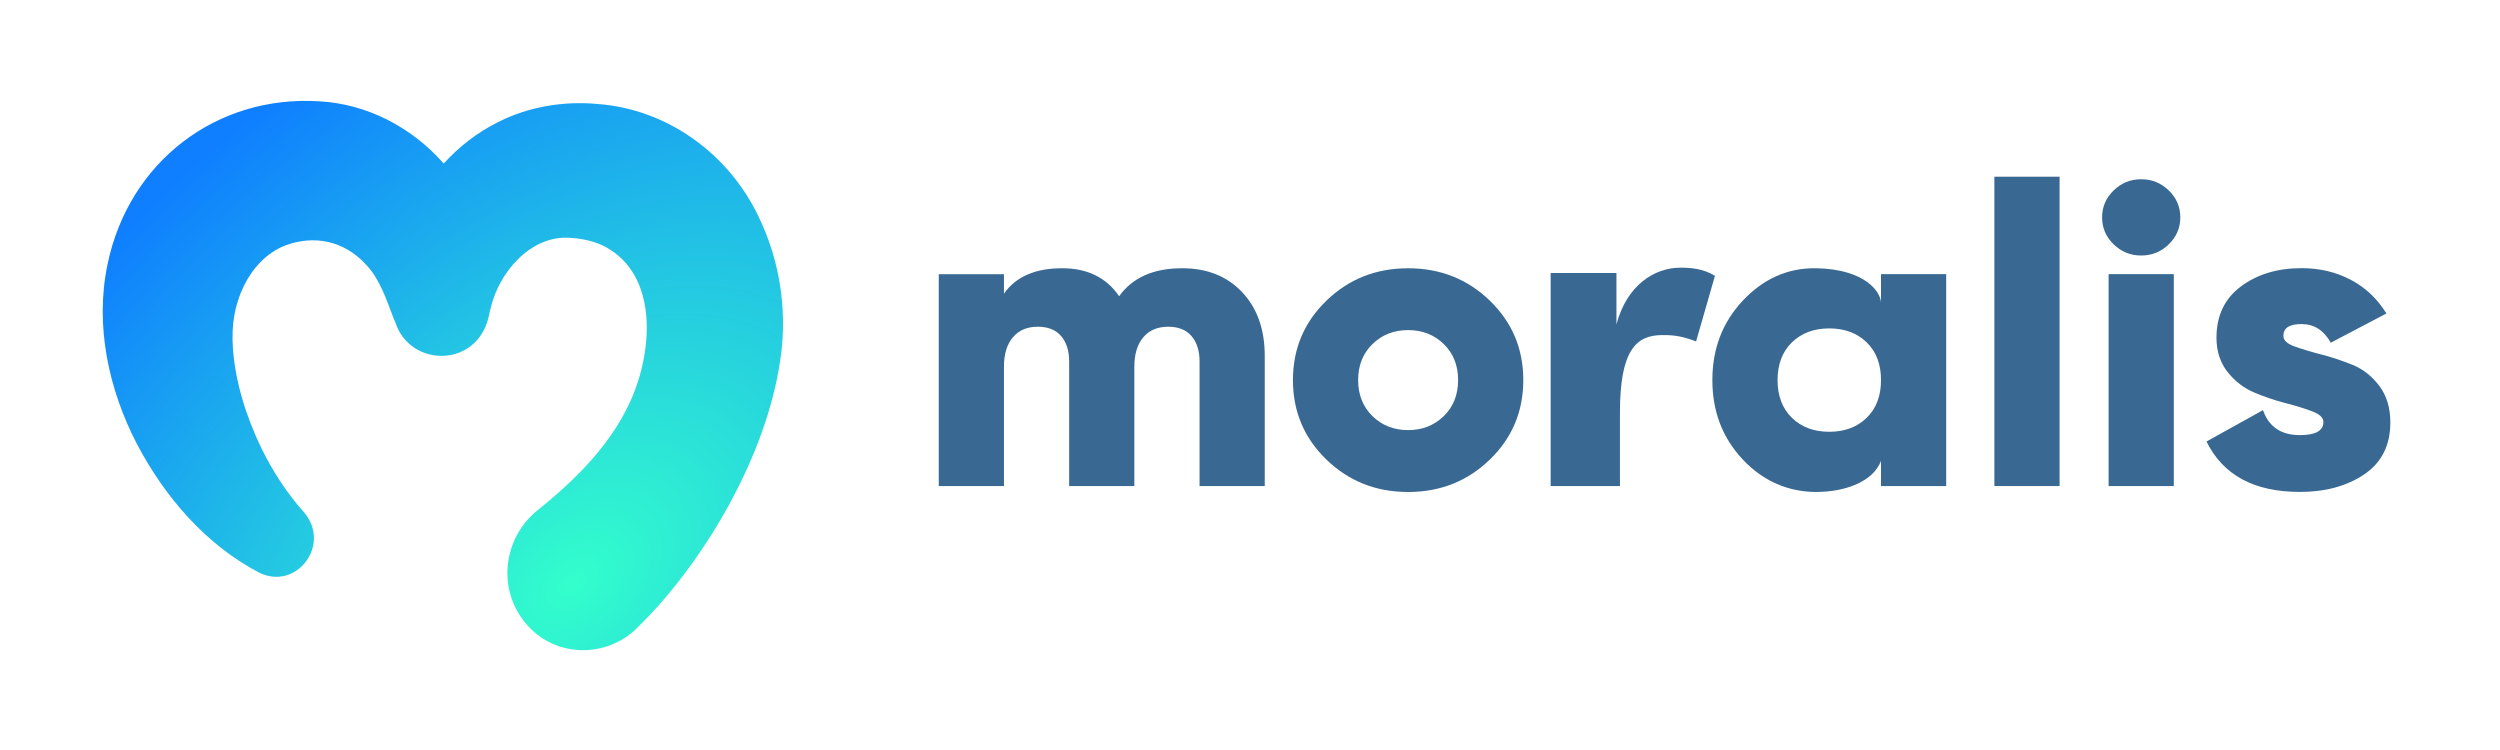
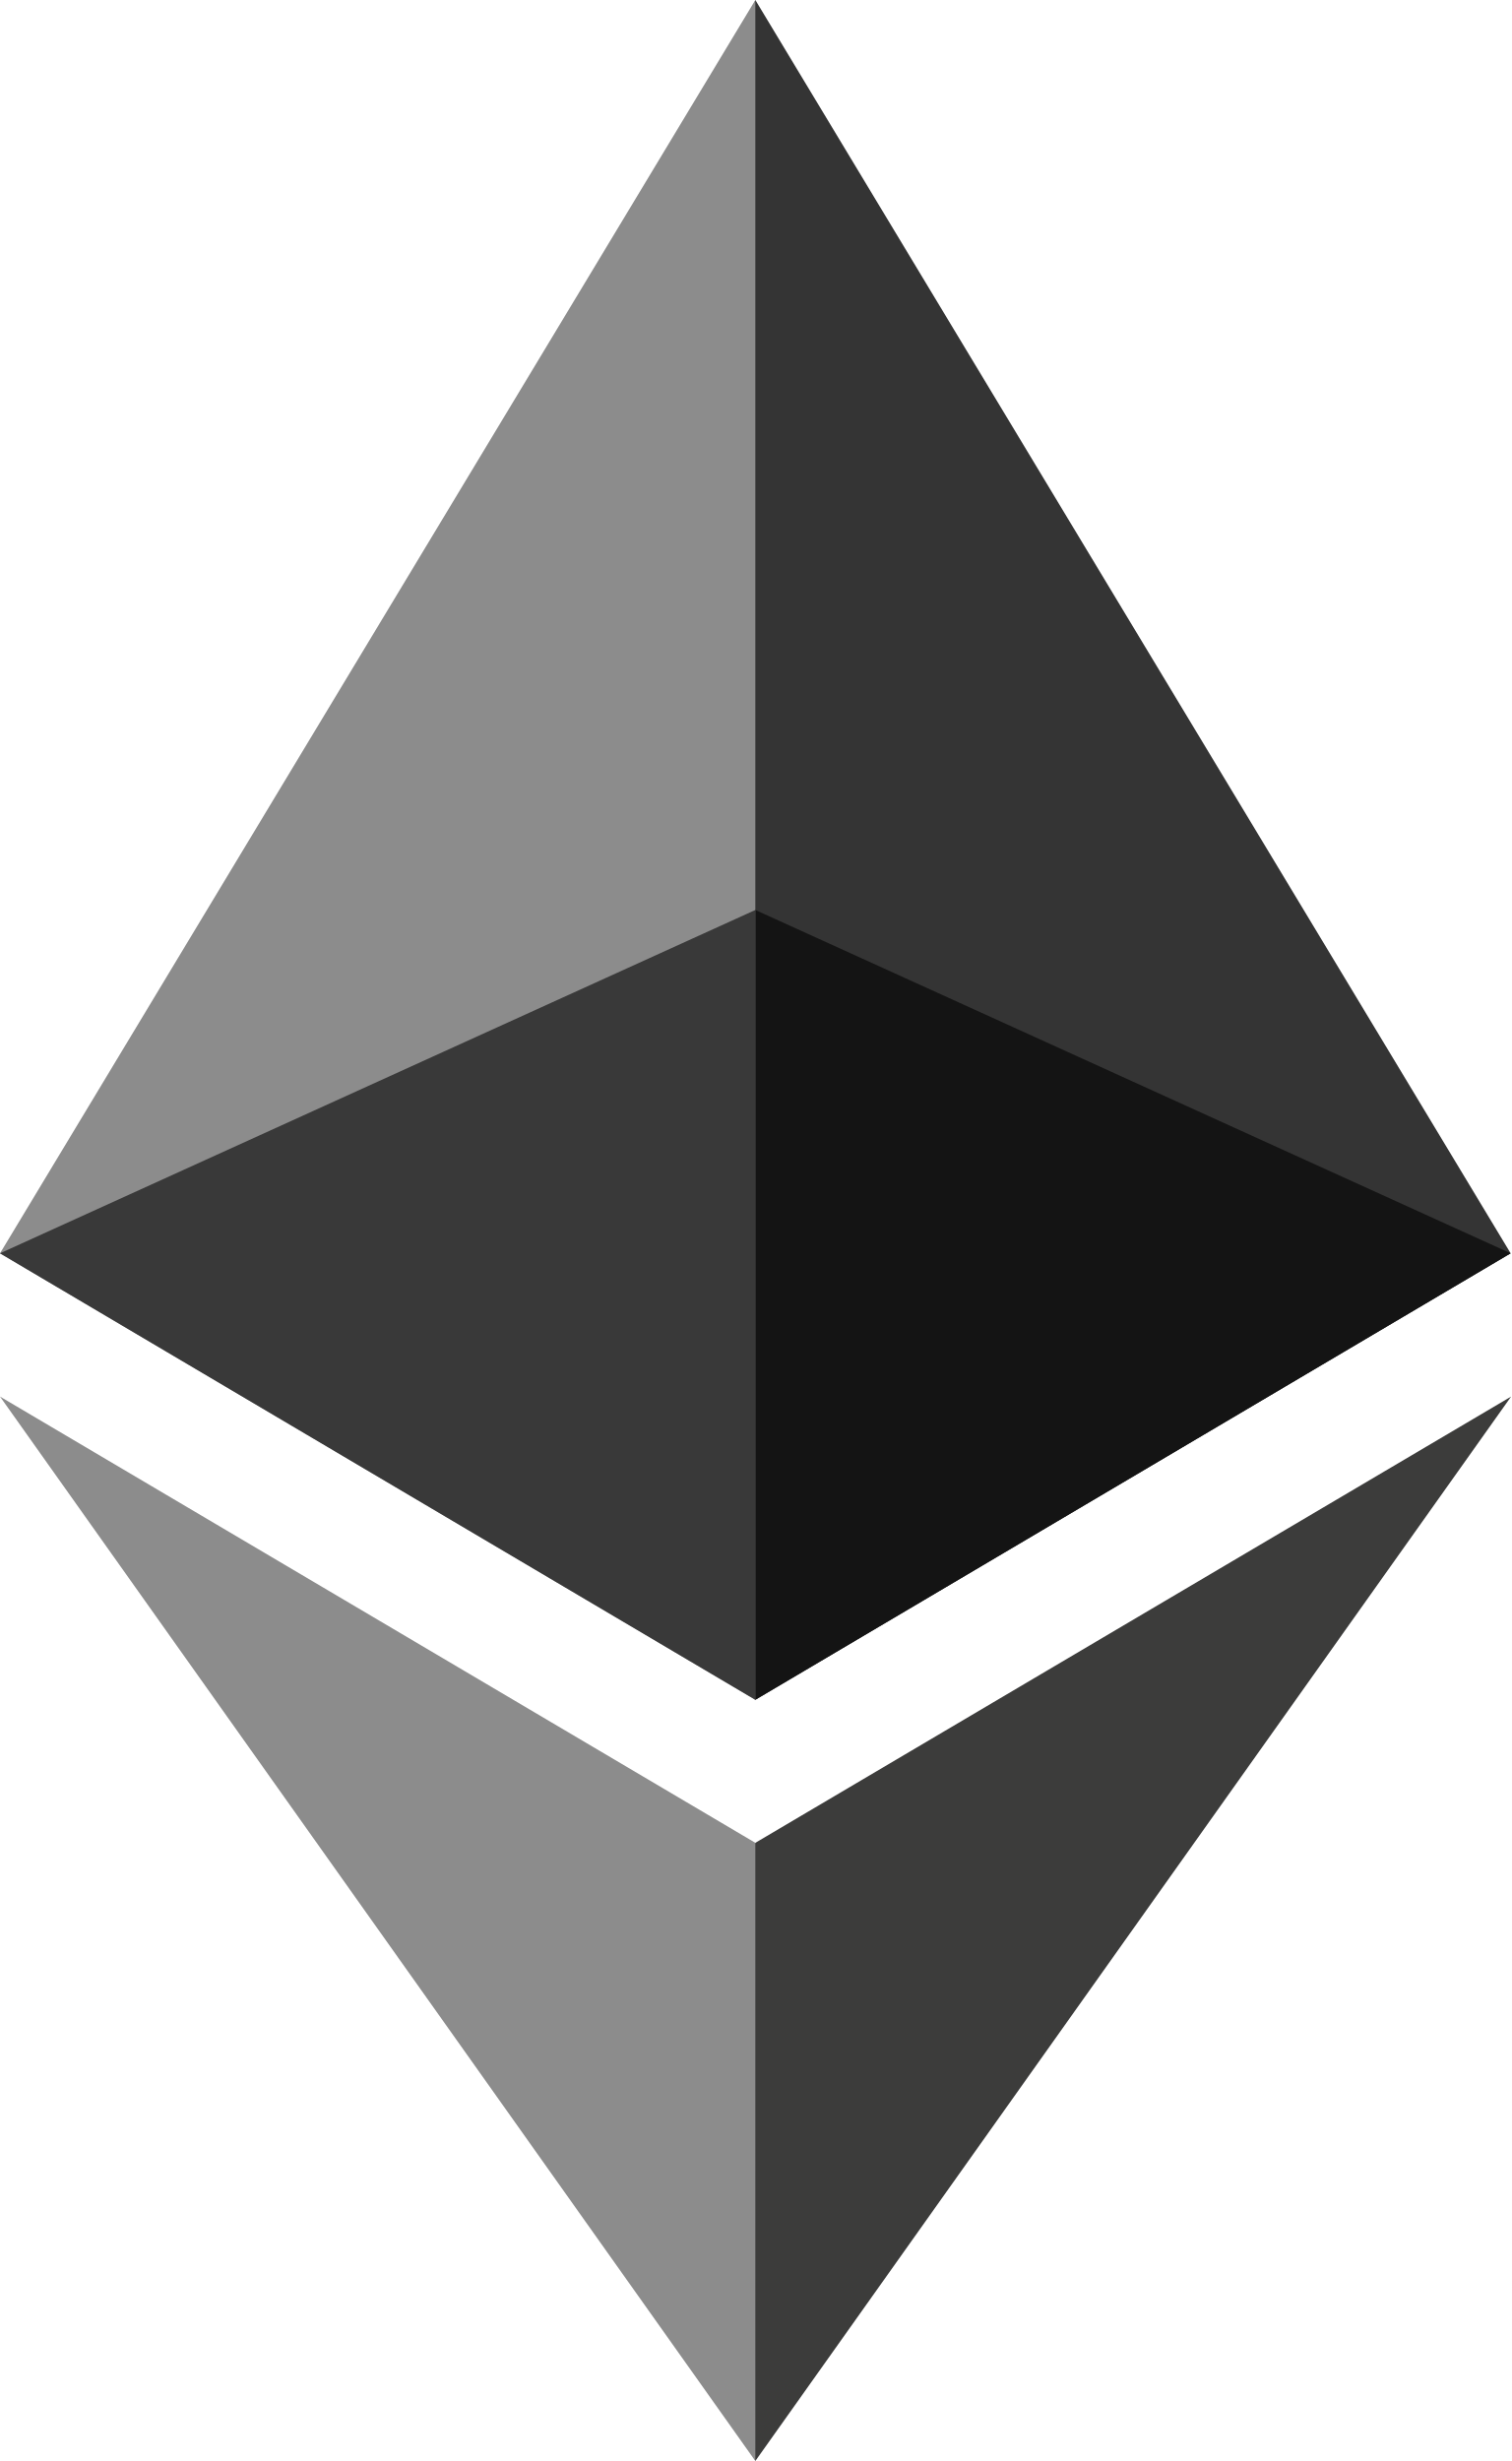
- <svg xmlns="http://www.w3.org/2000/svg" width="300" height="90" viewBox="0 0 300 90" fill="none">
-   <path d="M141.86 32.189C144.849 32.189 147.249 33.147 149.058 35.063C150.867 36.979 151.77 39.528 151.77 42.715V58.326H143.946V43.377C143.946 42.09 143.623 41.072 142.981 40.327C142.338 39.582 141.407 39.207 140.19 39.207C138.902 39.207 137.903 39.631 137.192 40.478C136.479 41.325 136.122 42.496 136.122 43.985V58.326H128.299V43.377C128.299 42.09 127.976 41.072 127.333 40.327C126.691 39.582 125.759 39.207 124.542 39.207C123.254 39.207 122.255 39.631 121.545 40.478C120.831 41.325 120.475 42.496 120.475 43.985V58.326H112.651V32.9H120.475V35.239C121.901 33.204 124.231 32.189 127.463 32.189C130.489 32.189 132.765 33.309 134.297 35.546C135.896 33.309 138.418 32.189 141.86 32.189V32.189Z" fill="#396993" />
-   <path d="M178.78 55.148C176.102 57.74 172.832 59.039 168.974 59.039C165.116 59.039 161.847 57.743 159.169 55.148C156.491 52.555 155.153 49.377 155.153 45.614C155.153 41.85 156.491 38.672 159.169 36.08C161.847 33.488 165.116 32.192 168.974 32.192C172.832 32.192 176.102 33.488 178.78 36.08C181.457 38.672 182.796 41.85 182.796 45.614C182.796 49.377 181.457 52.555 178.78 55.148ZM164.697 49.935C165.844 51.054 167.27 51.612 168.974 51.612C170.678 51.612 172.102 51.052 173.251 49.935C174.398 48.815 174.972 47.376 174.972 45.611C174.972 43.846 174.398 42.408 173.251 41.288C172.105 40.168 170.678 39.611 168.974 39.611C167.27 39.611 165.844 40.17 164.697 41.288C163.551 42.405 162.976 43.849 162.976 45.611C162.976 47.373 163.551 48.815 164.697 49.935Z" fill="#396993" />
-   <path d="M194.39 58.329H186.077V32.763H193.974V38.926C195.228 34.21 198.523 32.121 201.662 32.121C202.964 32.121 204.379 32.243 205.795 33.096L203.53 40.969C201.549 40.202 200.417 40.211 199.465 40.211C196.329 40.211 194.393 42.032 194.393 49.534V58.329H194.39Z" fill="#396993" />
-   <path d="M225.719 32.899H233.543V58.326H225.719V55.315C224.732 57.874 221.287 59.036 217.949 59.036C214.612 59.036 211.569 57.74 209.135 55.145C206.701 52.553 205.483 49.374 205.483 45.611C205.483 41.847 206.701 38.67 209.135 36.077C211.569 33.485 214.507 32.129 217.949 32.189C223.882 32.291 225.864 35.133 225.719 36.555V32.899ZM215.028 50.136C216.175 51.256 217.669 51.813 219.515 51.813C221.36 51.813 222.852 51.253 224.001 50.136C225.15 49.019 225.722 47.51 225.722 45.611C225.722 43.712 225.148 42.203 224.001 41.086C222.855 39.969 221.357 39.409 219.515 39.409C217.672 39.409 216.177 39.969 215.028 41.086C213.882 42.206 213.307 43.712 213.307 45.611C213.307 47.51 213.882 49.019 215.028 50.136Z" fill="#396993" />
-   <path d="M239.326 58.326V21.205H247.15V58.326H239.326Z" fill="#396993" />
-   <path d="M260.256 29.315C259.333 30.213 258.229 30.662 256.944 30.662C255.659 30.662 254.552 30.213 253.632 29.315C252.709 28.417 252.251 27.34 252.251 26.086C252.251 24.832 252.712 23.755 253.632 22.857C254.552 21.959 255.656 21.509 256.944 21.509C258.232 21.509 259.333 21.959 260.256 22.857C261.176 23.755 261.637 24.832 261.637 26.086C261.637 27.34 261.176 28.417 260.256 29.315ZM253.032 58.326V32.899H260.856V58.326H253.032Z" fill="#396993" />
-   <path d="M274.01 40.324C274.01 40.833 274.454 41.248 275.34 41.569C276.226 41.89 277.296 42.214 278.547 42.536C279.798 42.857 281.049 43.272 282.303 43.781C283.554 44.289 284.624 45.128 285.51 46.296C286.396 47.465 286.841 48.931 286.841 50.694C286.841 53.44 285.796 55.517 283.71 56.922C281.624 58.329 279.051 59.031 275.991 59.031C270.497 59.031 266.76 57.015 264.779 52.979L271.558 49.216C272.255 51.217 273.729 52.214 275.991 52.214C277.868 52.214 278.807 51.689 278.807 50.637C278.807 50.128 278.363 49.705 277.477 49.366C276.591 49.028 275.521 48.698 274.27 48.374C273.019 48.053 271.768 47.629 270.514 47.104C269.263 46.578 268.193 45.756 267.307 44.636C266.421 43.516 265.976 42.143 265.976 40.517C265.976 37.874 266.959 35.822 268.923 34.363C270.887 32.905 273.313 32.178 276.198 32.178C278.355 32.178 280.319 32.644 282.091 33.576C283.863 34.508 285.289 35.856 286.368 37.618L279.693 41.126C278.858 39.633 277.692 38.889 276.198 38.889C274.703 38.889 274.007 39.363 274.007 40.313L274.01 40.324Z" fill="#396993" />
-   <path d="M91.08 26.095C87.457 18.421 80.067 13.108 71.737 12.48C67.656 12.099 63.444 12.792 59.764 14.653C57.294 15.883 55.094 17.591 53.246 19.625C49.434 15.287 44.047 12.446 38.234 12.153C26.012 11.414 15.478 19.358 12.911 31.686C11.351 39.07 13.052 46.781 16.429 53.276C19.8 59.683 24.719 65.379 31.118 68.726C35.585 70.908 39.771 65.374 36.505 61.504C35.463 60.333 34.503 59.089 33.629 57.759C32.816 56.526 32.086 55.23 31.424 53.904C29.584 50.119 28.212 45.858 27.94 41.661C27.778 38.993 28.127 36.695 29.23 34.374C30.275 32.209 31.967 30.348 34.189 29.473C37.645 28.157 41.251 28.865 43.878 31.706C45.584 33.47 46.365 35.939 47.237 38.218C47.302 38.383 47.373 38.542 47.447 38.698C49.182 44.071 57.135 44.207 58.621 38.096C58.666 37.888 58.712 37.678 58.76 37.465C58.768 37.431 58.777 37.399 58.785 37.365C58.794 37.331 58.799 37.297 58.808 37.26C58.935 36.715 59.082 36.169 59.272 35.661C59.864 34.021 60.849 32.439 62.032 31.231C63.815 29.41 66.088 28.311 68.575 28.555C69.968 28.634 71.539 29.015 72.671 29.632C79.022 33.089 78.36 42.175 75.637 48.162C73.724 52.355 70.661 55.864 67.265 58.896C66.424 59.643 65.465 60.467 64.596 61.163C60.614 64.268 59.595 70.147 62.742 74.36C66.119 78.991 72.844 79.216 76.707 75.096C77.466 74.343 78.199 73.562 78.92 72.775C86.209 64.603 92.832 52.475 93.862 41.297C94.287 36.073 93.361 30.851 91.077 26.095H91.08Z" fill="url(#paint0_radial_793_4459)" />
-   <defs>
-     <radialGradient id="paint0_radial_793_4459" cx="0" cy="0" r="1" gradientUnits="userSpaceOnUse" gradientTransform="translate(68.5409 70.1613) rotate(-131.427) scale(67.7597 102.847)">
-       <stop stop-color="#33FFCC" />
-       <stop offset="1" stop-color="#0F7FFF" />
-     </radialGradient>
-   </defs>
+ <svg xmlns="http://www.w3.org/2000/svg" xml:space="preserve" width="100%" height="100%" version="1.1" shape-rendering="geometricPrecision" text-rendering="geometricPrecision" image-rendering="optimizeQuality" fill-rule="evenodd" clip-rule="evenodd" viewBox="0 0 784.37 1277.39">
+   <g id="Layer_x0020_1">
+     <g id="_1421394342400">
+       <g>
+         <polygon fill="#343434" fill-rule="nonzero" points="392.07,0 383.5,29.11 383.5,873.74 392.07,882.29 784.13,650.54 " />
+         <polygon fill="#8C8C8C" fill-rule="nonzero" points="392.07,0 -0,650.54 392.07,882.29 392.07,472.33 " />
+         <polygon fill="#3C3C3B" fill-rule="nonzero" points="392.07,956.52 387.24,962.41 387.24,1263.28 392.07,1277.38 784.37,724.89 " />
+         <polygon fill="#8C8C8C" fill-rule="nonzero" points="392.07,1277.38 392.07,956.52 -0,724.89 " />
+         <polygon fill="#141414" fill-rule="nonzero" points="392.07,882.29 784.13,650.54 392.07,472.33 " />
+         <polygon fill="#393939" fill-rule="nonzero" points="0,650.54 392.07,882.29 392.07,472.33 " />
+       </g>
+     </g>
+   </g>
</svg>
